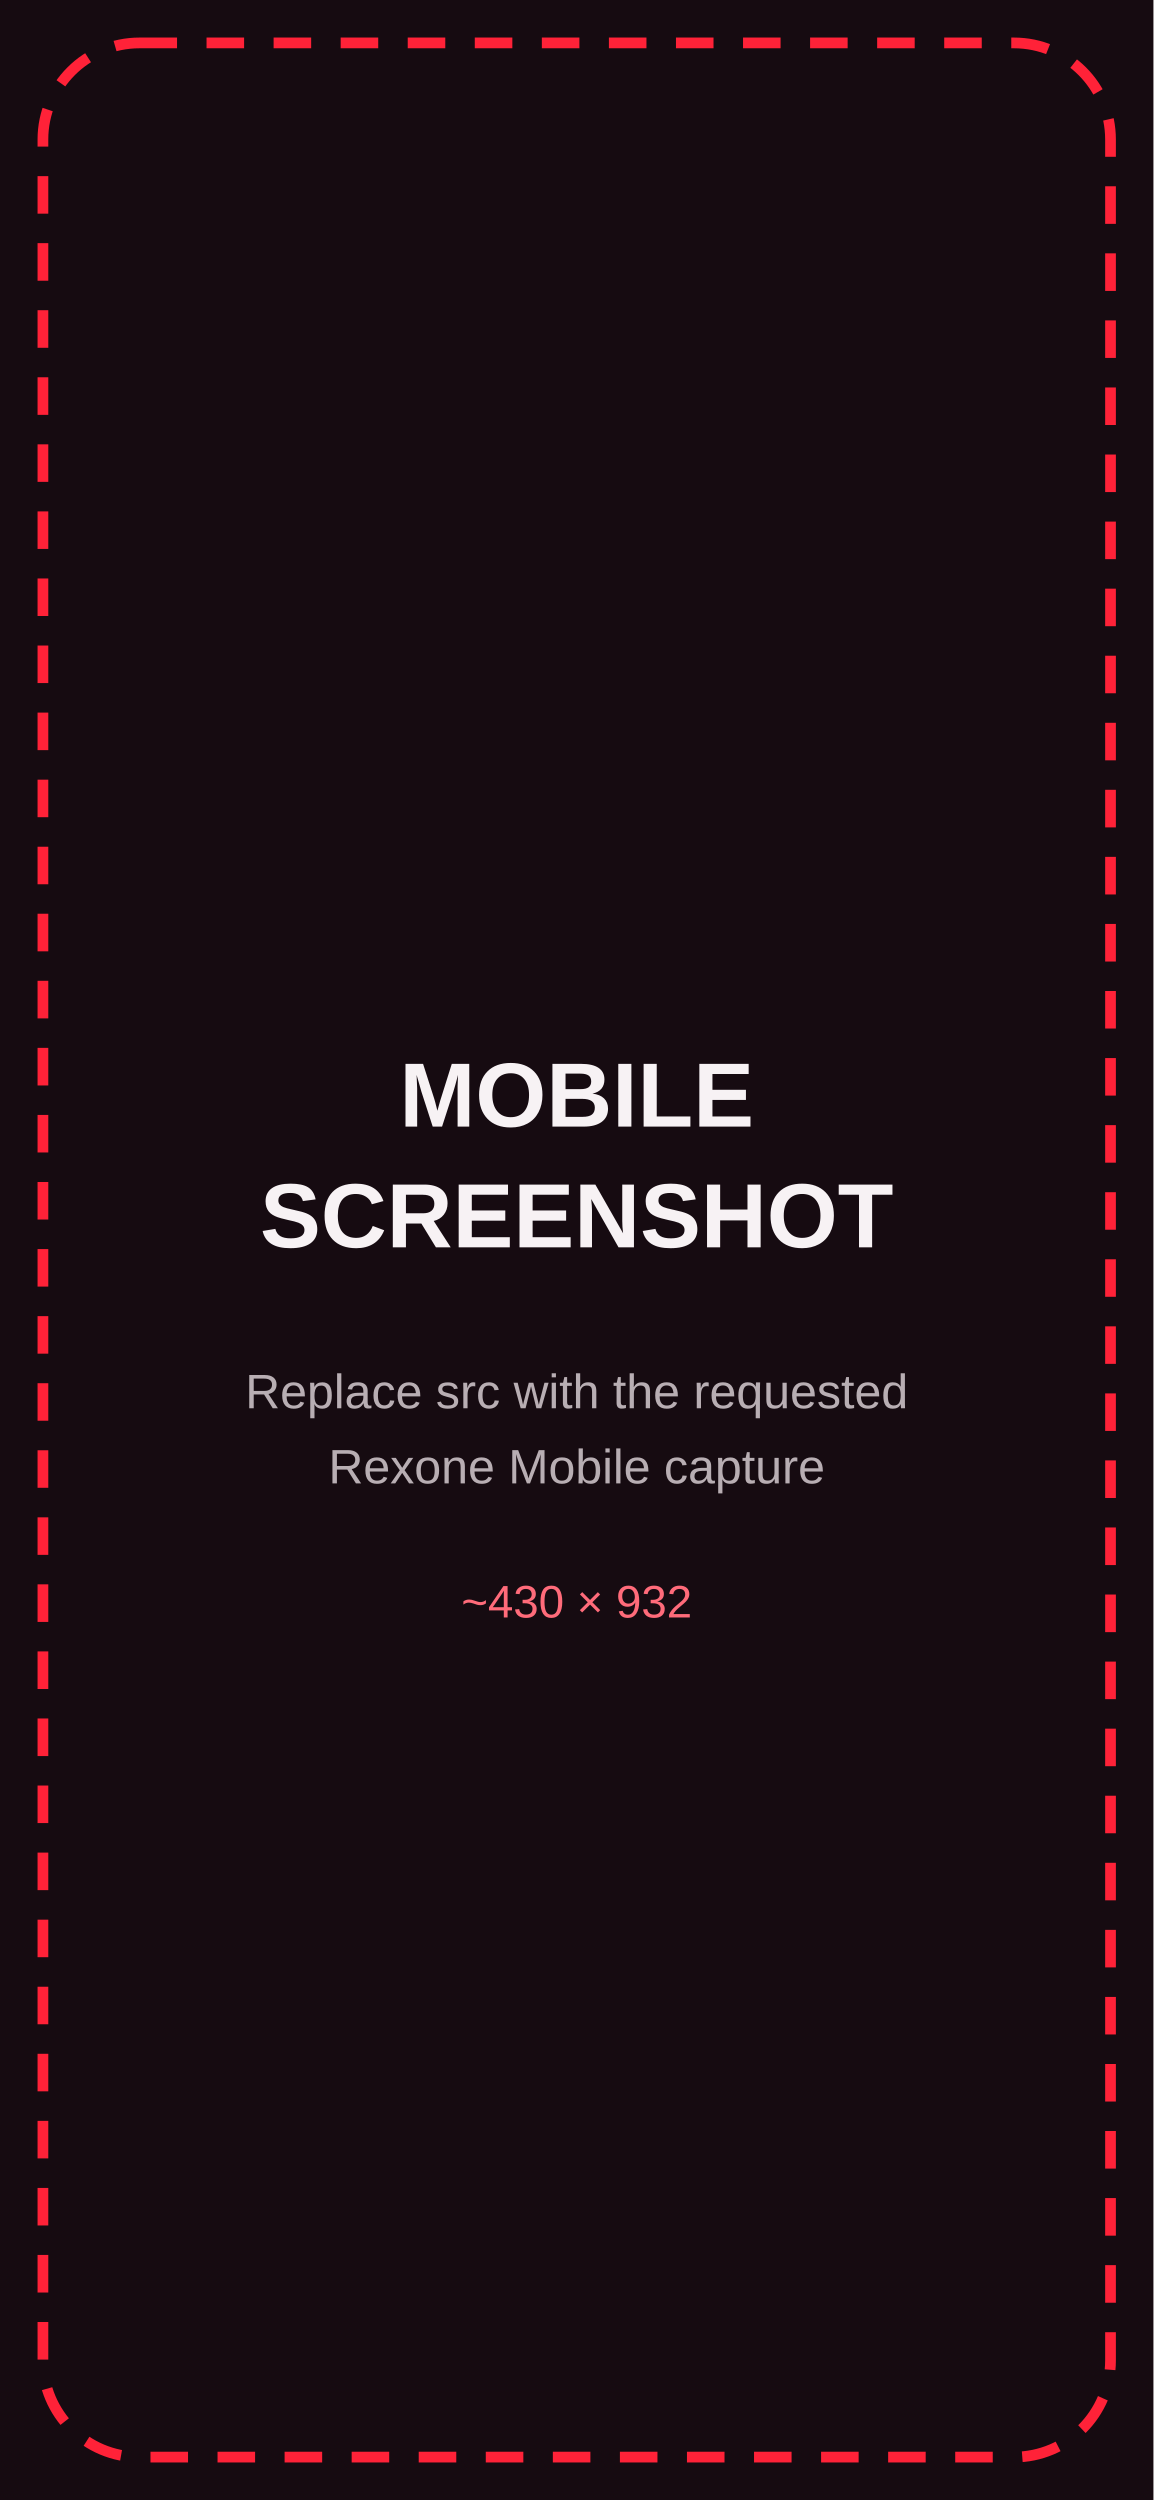
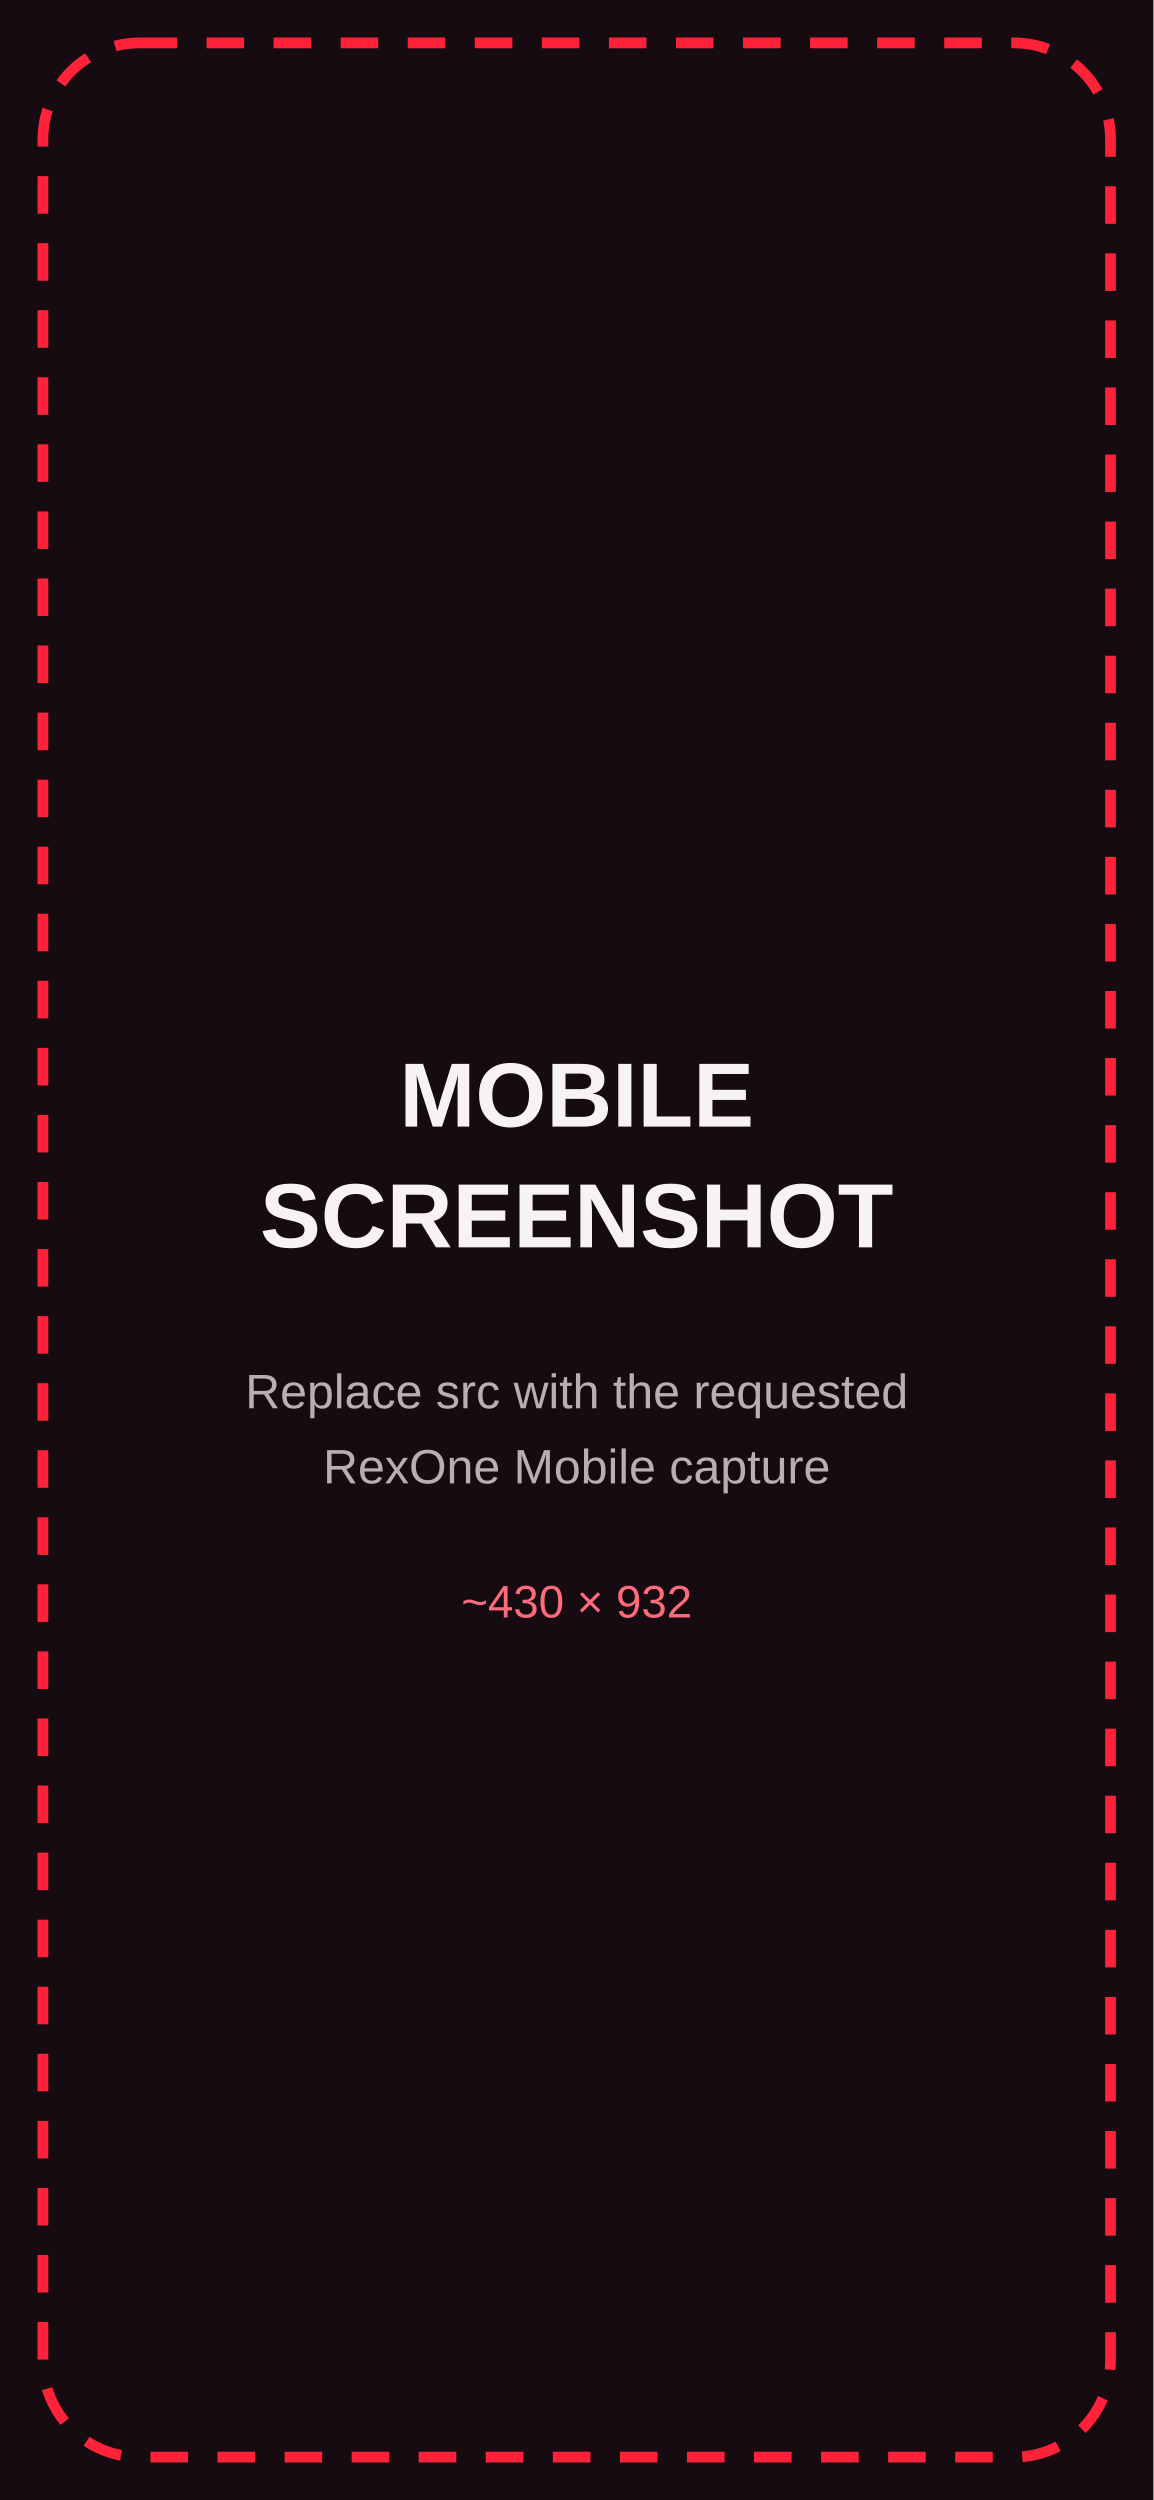
<svg xmlns="http://www.w3.org/2000/svg" width="430" height="932" viewBox="0 0 430 932">
  <rect width="430" height="932" fill="#160B11" />
  <rect x="16" y="16" width="398" height="900" rx="36" fill="none" stroke="#FF2238" stroke-width="4" stroke-dasharray="14 11" />
  <text x="215" y="420" text-anchor="middle" fill="#F7F2F4" font-family="Arial, sans-serif" font-size="34" font-weight="700">MOBILE</text>
  <text x="215" y="465" text-anchor="middle" fill="#F7F2F4" font-family="Arial, sans-serif" font-size="34" font-weight="700">SCREENSHOT</text>
  <text x="215" y="525" text-anchor="middle" fill="#B8AEB3" font-family="Arial, sans-serif" font-size="18">Replace src with the requested</text>
-   <text x="215" y="553" text-anchor="middle" fill="#B8AEB3" font-family="Arial, sans-serif" font-size="18">Rexone Mobile capture</text>
+   <text x="215" y="553" text-anchor="middle" fill="#B8AEB3" font-family="Arial, sans-serif" font-size="18">RexOne Mobile capture</text>
  <text x="215" y="603" text-anchor="middle" fill="#FF6B7A" font-family="Arial, sans-serif" font-size="17">~430 × 932</text>
</svg>
